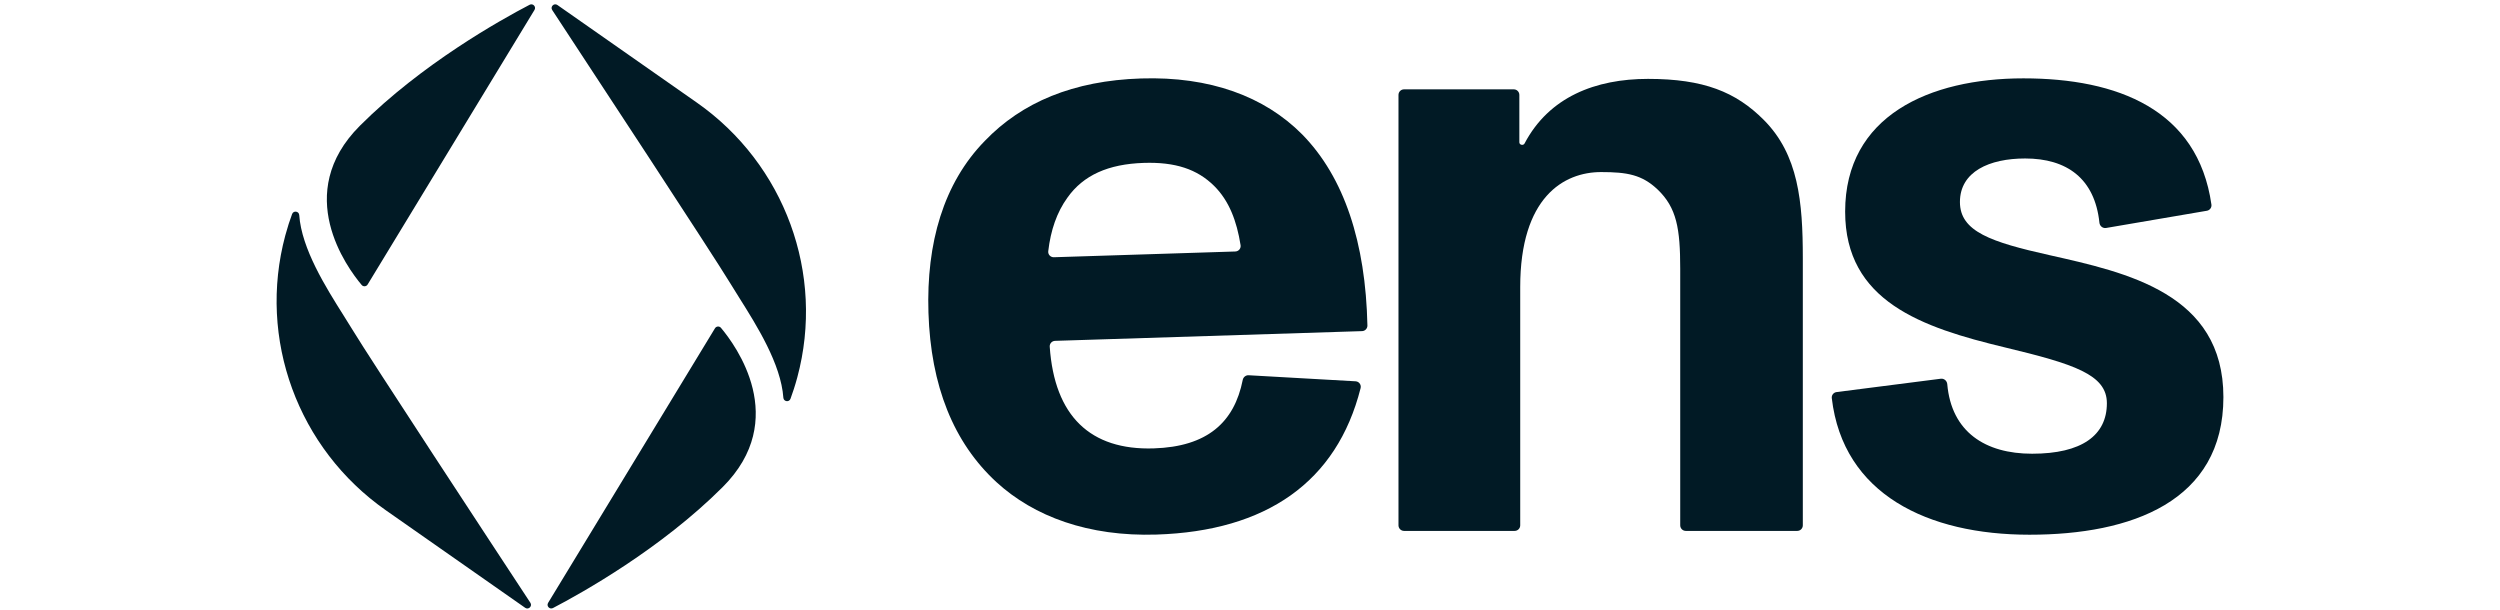
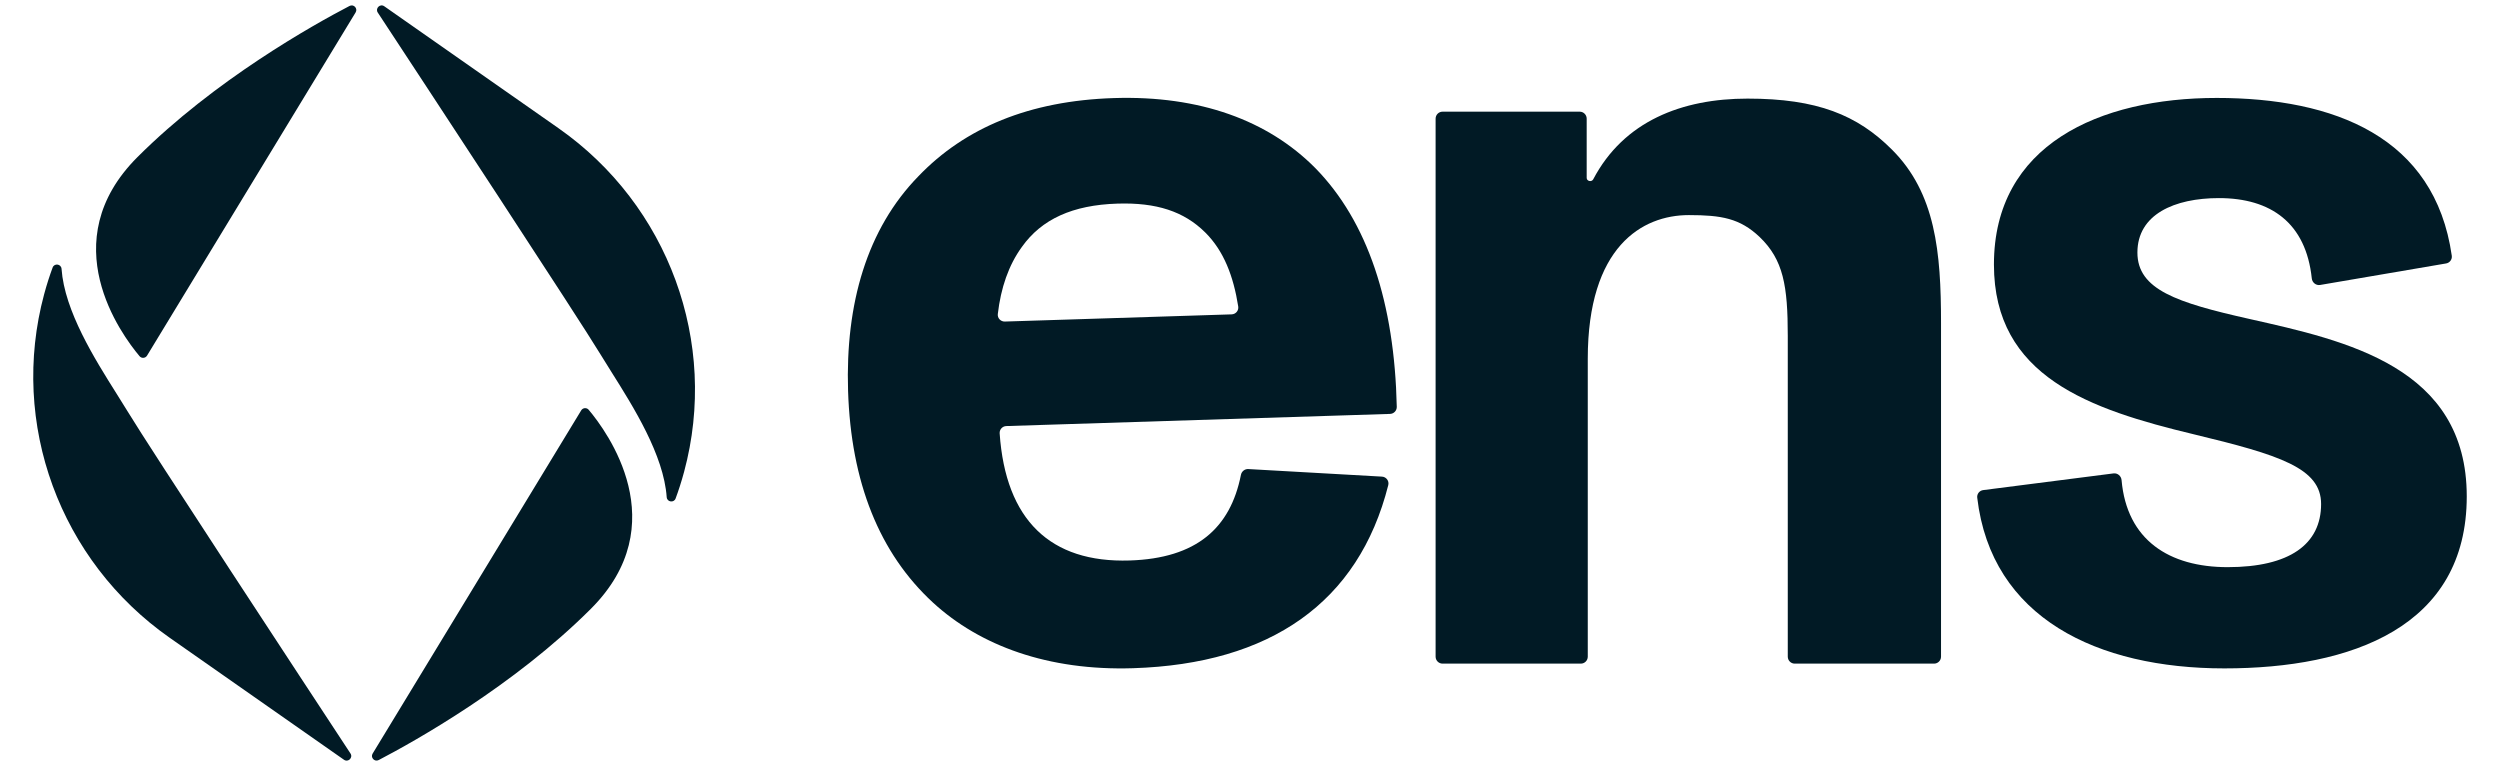
- <svg xmlns="http://www.w3.org/2000/svg" width="250" height="61" viewBox="0 0 300 94" fill="none">
+ <svg xmlns="http://www.w3.org/2000/svg" width="200" height="61" viewBox="0 0 300 94" fill="none">
  <path d="M270.119 82.399C254.461 82.399 241.388 76.188 239.652 61.352C239.598 60.892 239.929 60.477 240.387 60.418L256.452 58.361C256.955 58.297 257.401 58.683 257.446 59.188C258.09 66.579 263.318 69.918 270.521 69.918C278.159 69.918 282.044 67.099 282.044 62.133C282.044 57.705 276.953 56.094 266.367 53.544C253.503 50.458 241.711 46.431 241.711 32.608C241.711 17.845 254.709 12.074 269.181 12.074C283.656 12.074 296.063 16.863 298.154 31.525C298.218 31.978 297.906 32.4 297.456 32.477L281.924 35.13C281.417 35.216 280.95 34.838 280.896 34.325C280.178 27.488 275.854 24.421 269.449 24.421C263.955 24.421 259.399 26.434 259.399 31.132C259.399 35.695 264.223 37.305 273.201 39.318C285.126 42.002 300 45.223 300 61.194C300 77.299 285.796 82.399 270.119 82.399Z" fill="#011A25" />
  <path d="M229.159 18.464C234.519 23.832 235.189 31.079 235.189 39.803V80.951C235.189 81.427 234.804 81.812 234.329 81.812H217.156C216.681 81.812 216.296 81.427 216.296 80.951V41.413C216.296 35.24 215.76 32.019 212.812 29.201C210.4 26.919 208.122 26.516 204.102 26.516C198.34 26.516 191.64 30.408 191.64 44.232V80.951C191.64 81.427 191.255 81.812 190.78 81.812H173.741C173.266 81.812 172.881 81.427 172.881 80.951V14.628C172.881 14.152 173.266 13.767 173.741 13.767H190.646C191.121 13.767 191.506 14.152 191.506 14.628V21.931C191.506 22.344 192.118 22.474 192.31 22.109C196.08 14.936 203.246 12.156 211.338 12.156C219.914 12.156 224.871 14.169 229.159 18.464Z" fill="#011A25" />
  <path d="M158.035 20.704C164.541 27.33 167.818 37.401 168.094 50.154C168.104 50.623 167.733 51.012 167.266 51.026L119.959 52.524C119.481 52.539 119.105 52.946 119.138 53.424C119.872 64.104 125.381 69.405 135.163 69.096C143.417 68.834 147.583 65.091 148.88 58.547C148.966 58.114 149.352 57.8 149.792 57.825L166.268 58.757C166.799 58.787 167.175 59.29 167.045 59.806C163.383 74.304 152.478 81.841 135.582 82.376C125.136 82.706 116.726 79.616 110.927 74.294C104.3 68.193 100.806 59.441 100.45 48.174C100.112 37.443 102.77 28.228 109.134 21.715C114.845 15.761 122.783 12.421 133.23 12.09C143.81 11.755 152.22 14.846 158.035 20.704ZM133.64 25.102C128.149 25.276 124.316 27.008 121.877 30.442C120.239 32.696 119.284 35.486 118.91 38.712C118.851 39.222 119.265 39.656 119.777 39.64L147.737 38.754C148.244 38.738 148.628 38.287 148.549 37.785C147.962 34.056 146.778 30.936 144.478 28.653C141.848 26.05 138.462 24.949 133.64 25.102Z" fill="#011A25" />
  <path fill-rule="evenodd" clip-rule="evenodd" d="M42.473 1.549C42.129 1.026 42.762 0.413 43.275 0.773L64.757 15.809C78.297 25.287 84.531 42.208 80.239 58.154C79.899 59.418 79.534 60.523 79.191 61.45C78.979 62.024 78.134 61.9 78.091 61.289C77.729 56.097 73.99 50.161 71.277 45.853C70.793 45.084 70.341 44.366 69.947 43.714C67.309 39.351 48.217 10.285 42.473 1.549ZM14.029 43.841L39.742 1.531C40.041 1.039 39.504 0.467 38.994 0.733C34.499 3.076 22.369 9.857 12.847 19.367C2.411 29.79 10.845 41.225 13.108 43.913C13.358 44.21 13.827 44.173 14.029 43.841ZM39.107 92.885C39.451 93.408 38.819 94.02 38.305 93.661L16.823 78.624C3.283 69.147 -2.951 52.226 1.342 36.279C1.682 35.016 2.046 33.91 2.389 32.984C2.602 32.41 3.446 32.533 3.489 33.144C3.851 38.337 7.59 44.273 10.303 48.581C10.788 49.35 11.239 50.068 11.634 50.719C14.271 55.083 33.363 84.149 39.107 92.885ZM41.84 92.899L67.554 50.588C67.755 50.257 68.224 50.22 68.474 50.517C70.738 53.204 79.172 64.64 68.736 75.062C59.213 84.573 47.084 91.353 42.589 93.697C42.079 93.963 41.541 93.39 41.84 92.899Z" fill="#011A25" />
</svg>
